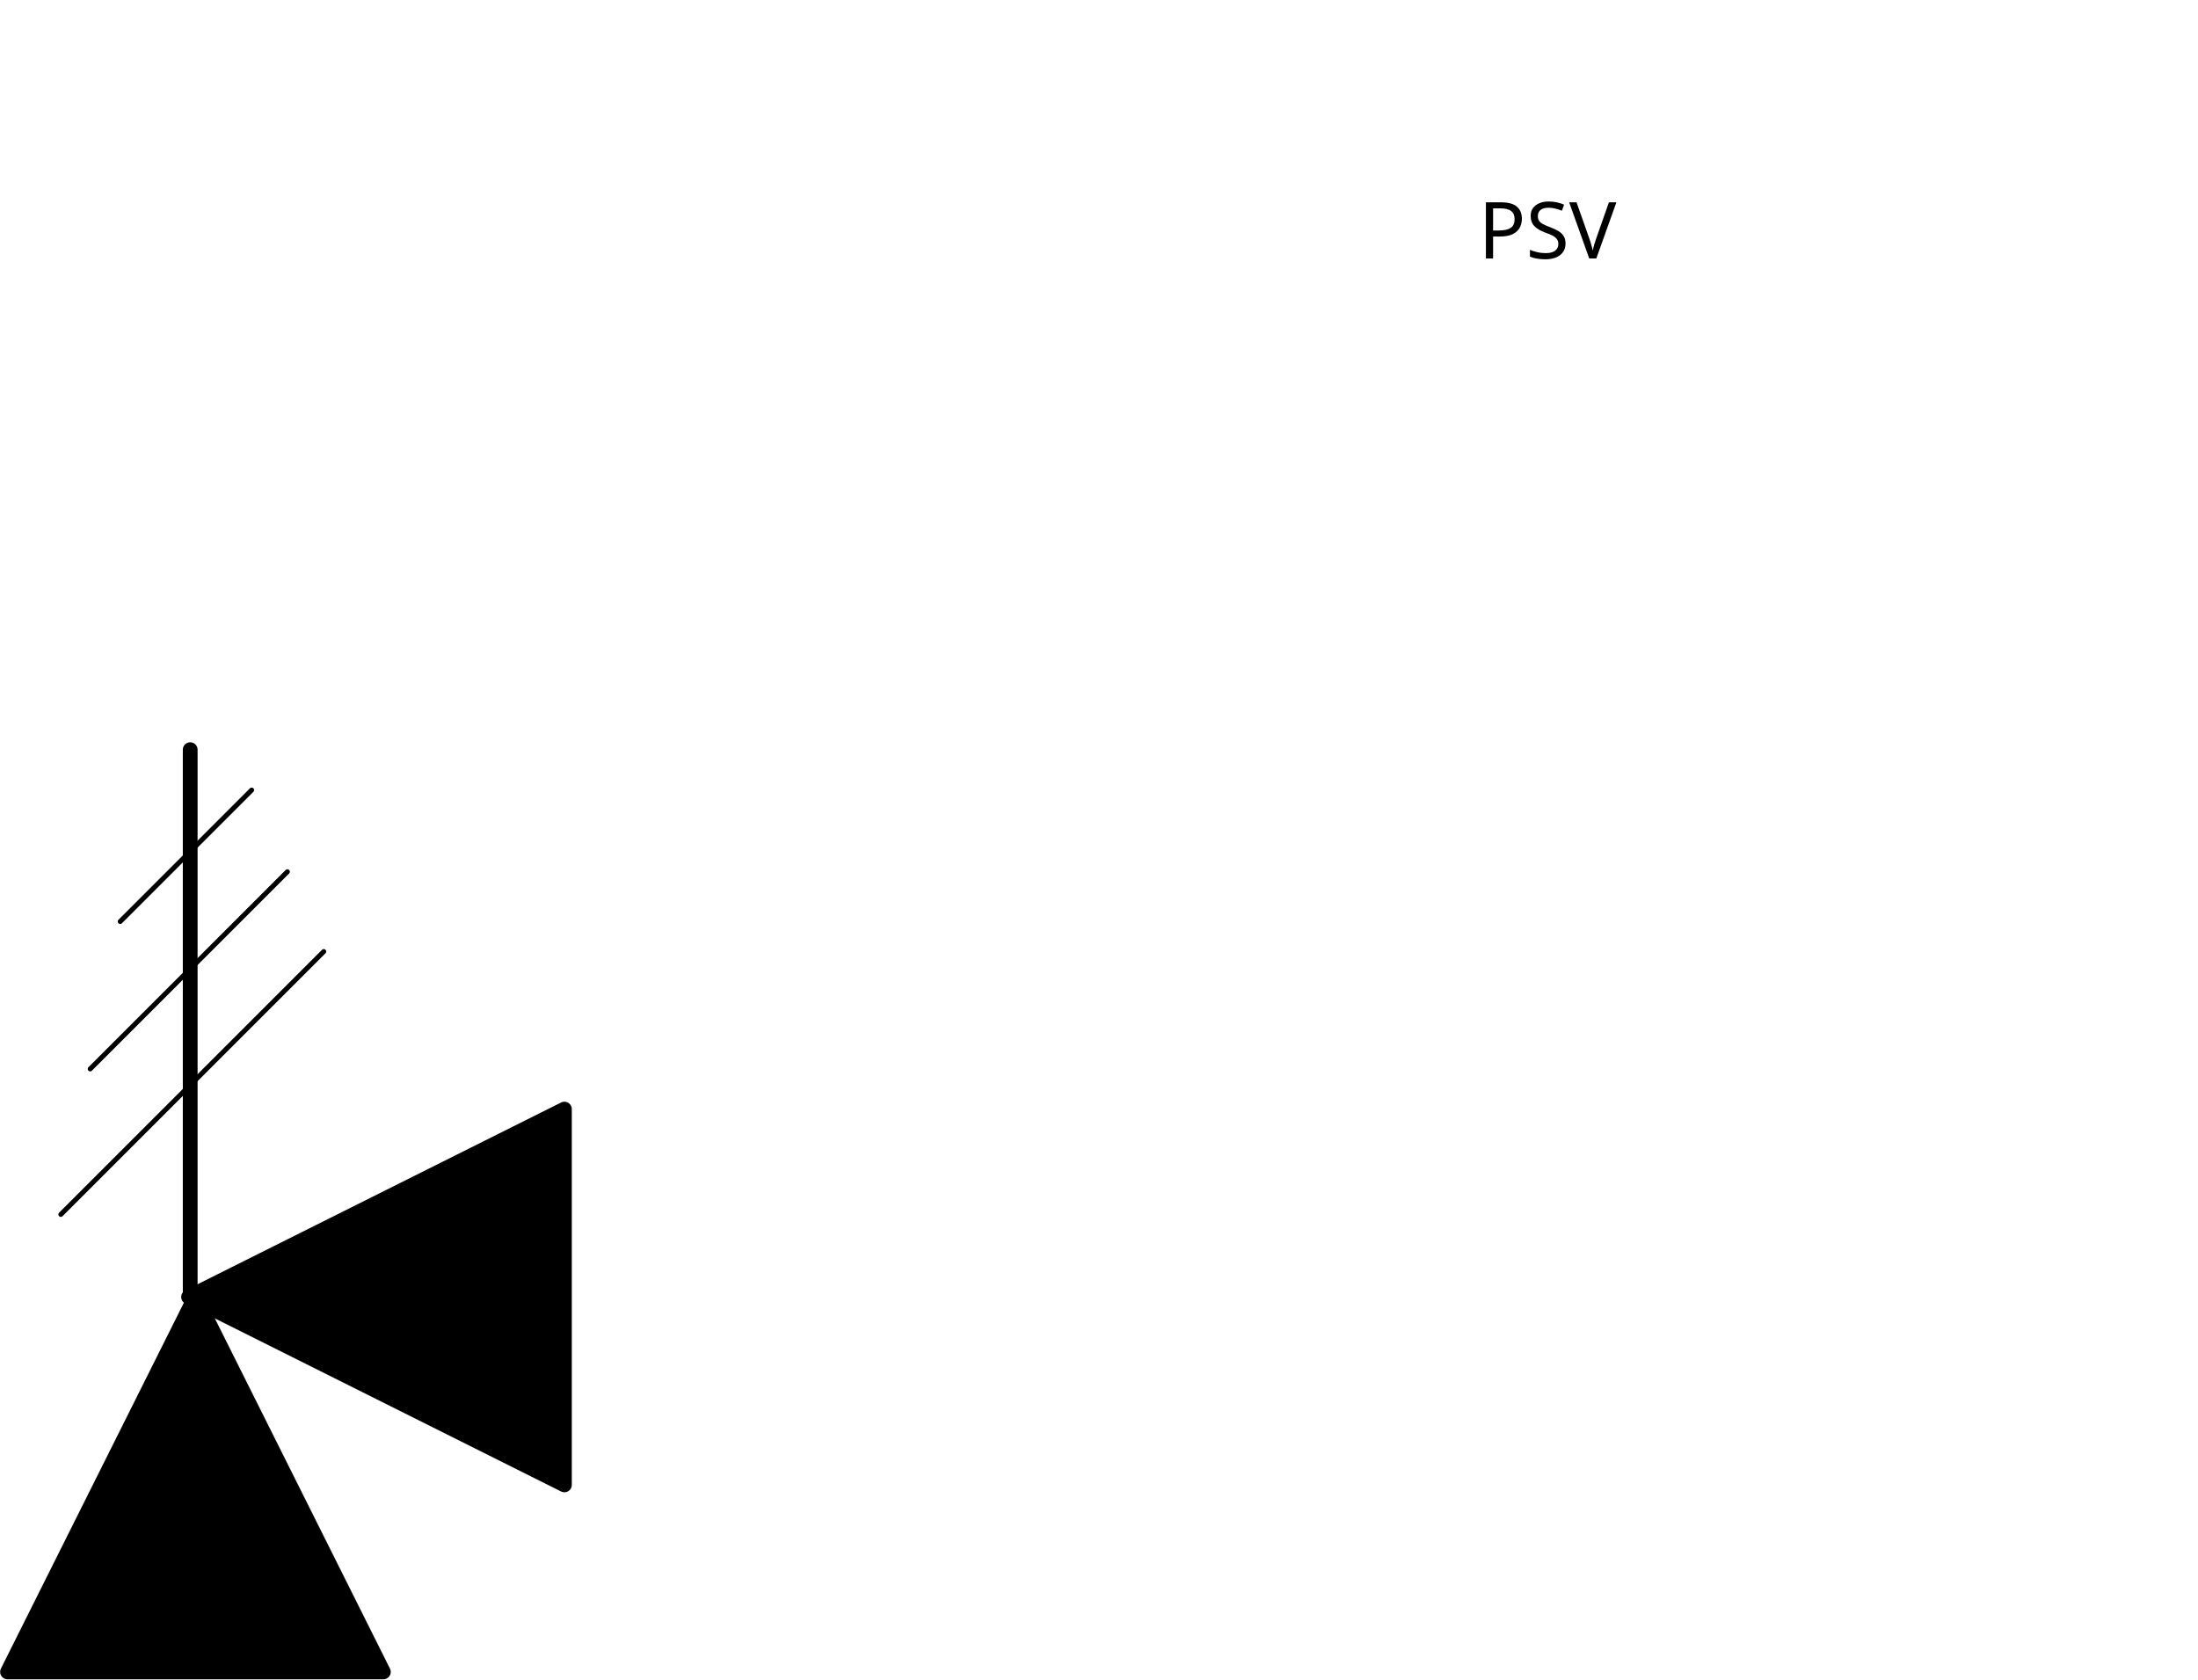
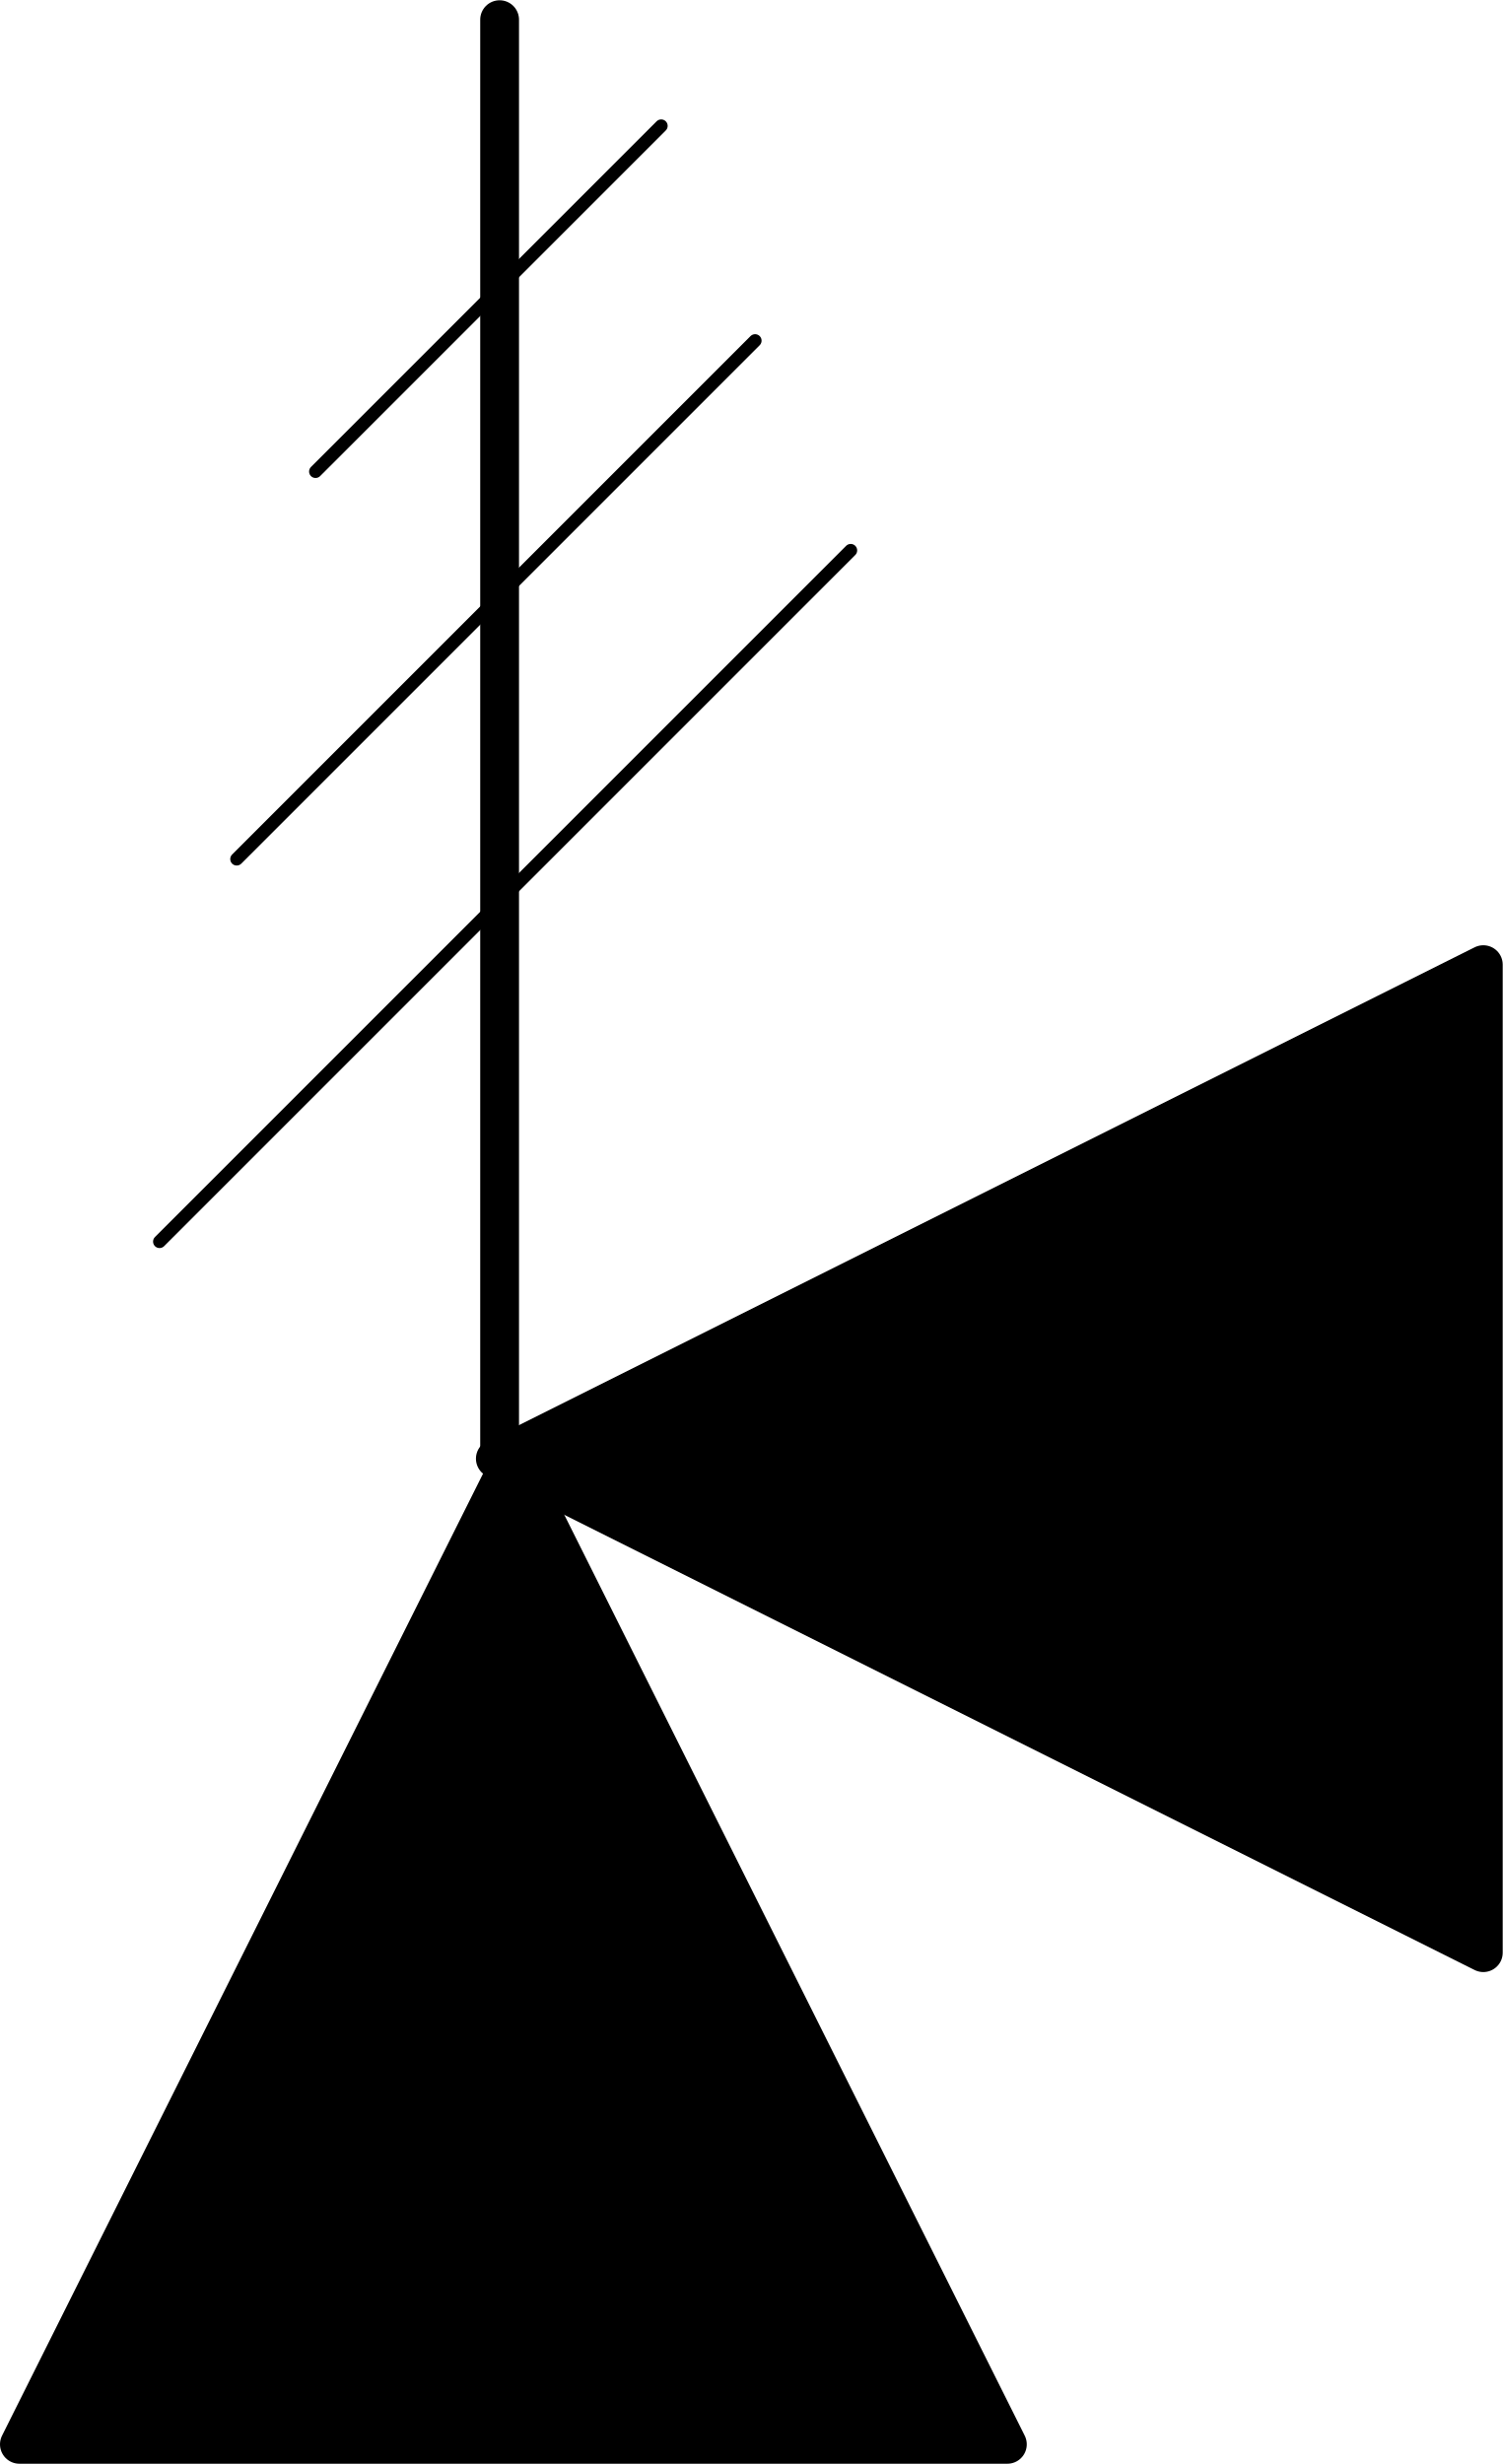
- <svg xmlns="http://www.w3.org/2000/svg" width="4.654in" height="3.556in" viewBox="0 0 335.067 256.05" xml:space="preserve" color-interpolation-filters="sRGB" class="st6">
+ <svg xmlns="http://www.w3.org/2000/svg" width="1.21in" height="1.984in" viewBox="0 0 87.153 142.87" xml:space="preserve" color-interpolation-filters="sRGB" class="st4">
  <style type="text/css">
	
		.st1 {fill:#000000;stroke:#000000;stroke-linecap:round;stroke-linejoin:round;stroke-width:2.25}
		.st2 {stroke:#000000;stroke-linecap:round;stroke-linejoin:round;stroke-width:2.25}
		.st3 {stroke:#000000;stroke-linecap:round;stroke-linejoin:round;stroke-width:0.75}
- 		.st4 {fill:none;stroke:none;stroke-linecap:round;stroke-linejoin:round;stroke-width:0.75}
- 		.st5 {fill:#000000;font-family:Calibri;font-size:1em}
- 		.st6 {fill:none;fill-rule:evenodd;font-size:12px;overflow:visible;stroke-linecap:square;stroke-miterlimit:3}
+ 		.st4 {fill:none;fill-rule:evenodd;font-size:12px;overflow:visible;stroke-linecap:square;stroke-miterlimit:3}
	
	</style>
  <g>
    <g id="shape1406-1" transform="translate(1.125,-1.125)">
-       <path d="M57.3 256.05 L28.65 198.75 L0 256.05 L57.3 256.05 Z" class="st1" />
+       <path d="M57.3 142.87 L28.65 85.57 L0 142.87 L57.3 142.87 Z" class="st1" />
    </g>
-     <g id="shape1407-3" transform="translate(-170.022,226.41) rotate(-90)">
-       <path d="M57.3 256.05 L28.65 198.75 L0 256.05 L57.3 256.05 Z" class="st1" />
+     <g id="shape1407-3" transform="translate(-56.8415,113.23) rotate(-90)">
+       <path d="M57.3 142.87 L28.65 85.57 L0 142.87 L57.3 142.87 Z" class="st1" />
    </g>
    <g id="group1428-5" transform="translate(9.25225,-58.8386)">
-       <g id="shape1429-6" transform="translate(275.774,173.144) rotate(90)">
-         <path d="M0 256.05 L82.91 256.05" class="st2" />
+       <g id="shape1429-6" transform="translate(162.594,59.9636) rotate(90)">
+         <path d="M0 142.87 L82.91 142.87" class="st2" />
      </g>
-       <g id="shape1430-9" transform="translate(-172.006,18.2949) rotate(-45)">
-         <path d="M0 256.05 L28.35 256.05" class="st3" />
+       <g id="shape1430-9" transform="translate(-91.9755,-14.8549) rotate(-45)">
+         <path d="M0 142.87 L28.35 142.87" class="st3" />
      </g>
-       <g id="shape1431-12" transform="translate(-176.579,40.7706) rotate(-45)">
-         <path d="M0 256.05 L42.52 256.05" class="st3" />
+       <g id="shape1431-12" transform="translate(-96.5482,7.62083) rotate(-45)">
+         <path d="M0 142.87 L42.52 142.87" class="st3" />
      </g>
-       <g id="shape1432-15" transform="translate(-181.055,62.9555) rotate(-45)">
-         <path d="M0 256.05 L56.69 256.05" class="st3" />
+       <g id="shape1432-15" transform="translate(-101.024,29.8058) rotate(-45)">
+         <path d="M0 142.87 L56.69 142.87" class="st3" />
      </g>
-     </g>
-     <g id="shape1434-18" transform="translate(134.566,-184.809)">
-       <rect x="0" y="185.184" width="200.126" height="70.866" class="st4" />
-       <text x="90.8" y="224.22" class="st5">PSV</text>
    </g>
  </g>
</svg>
